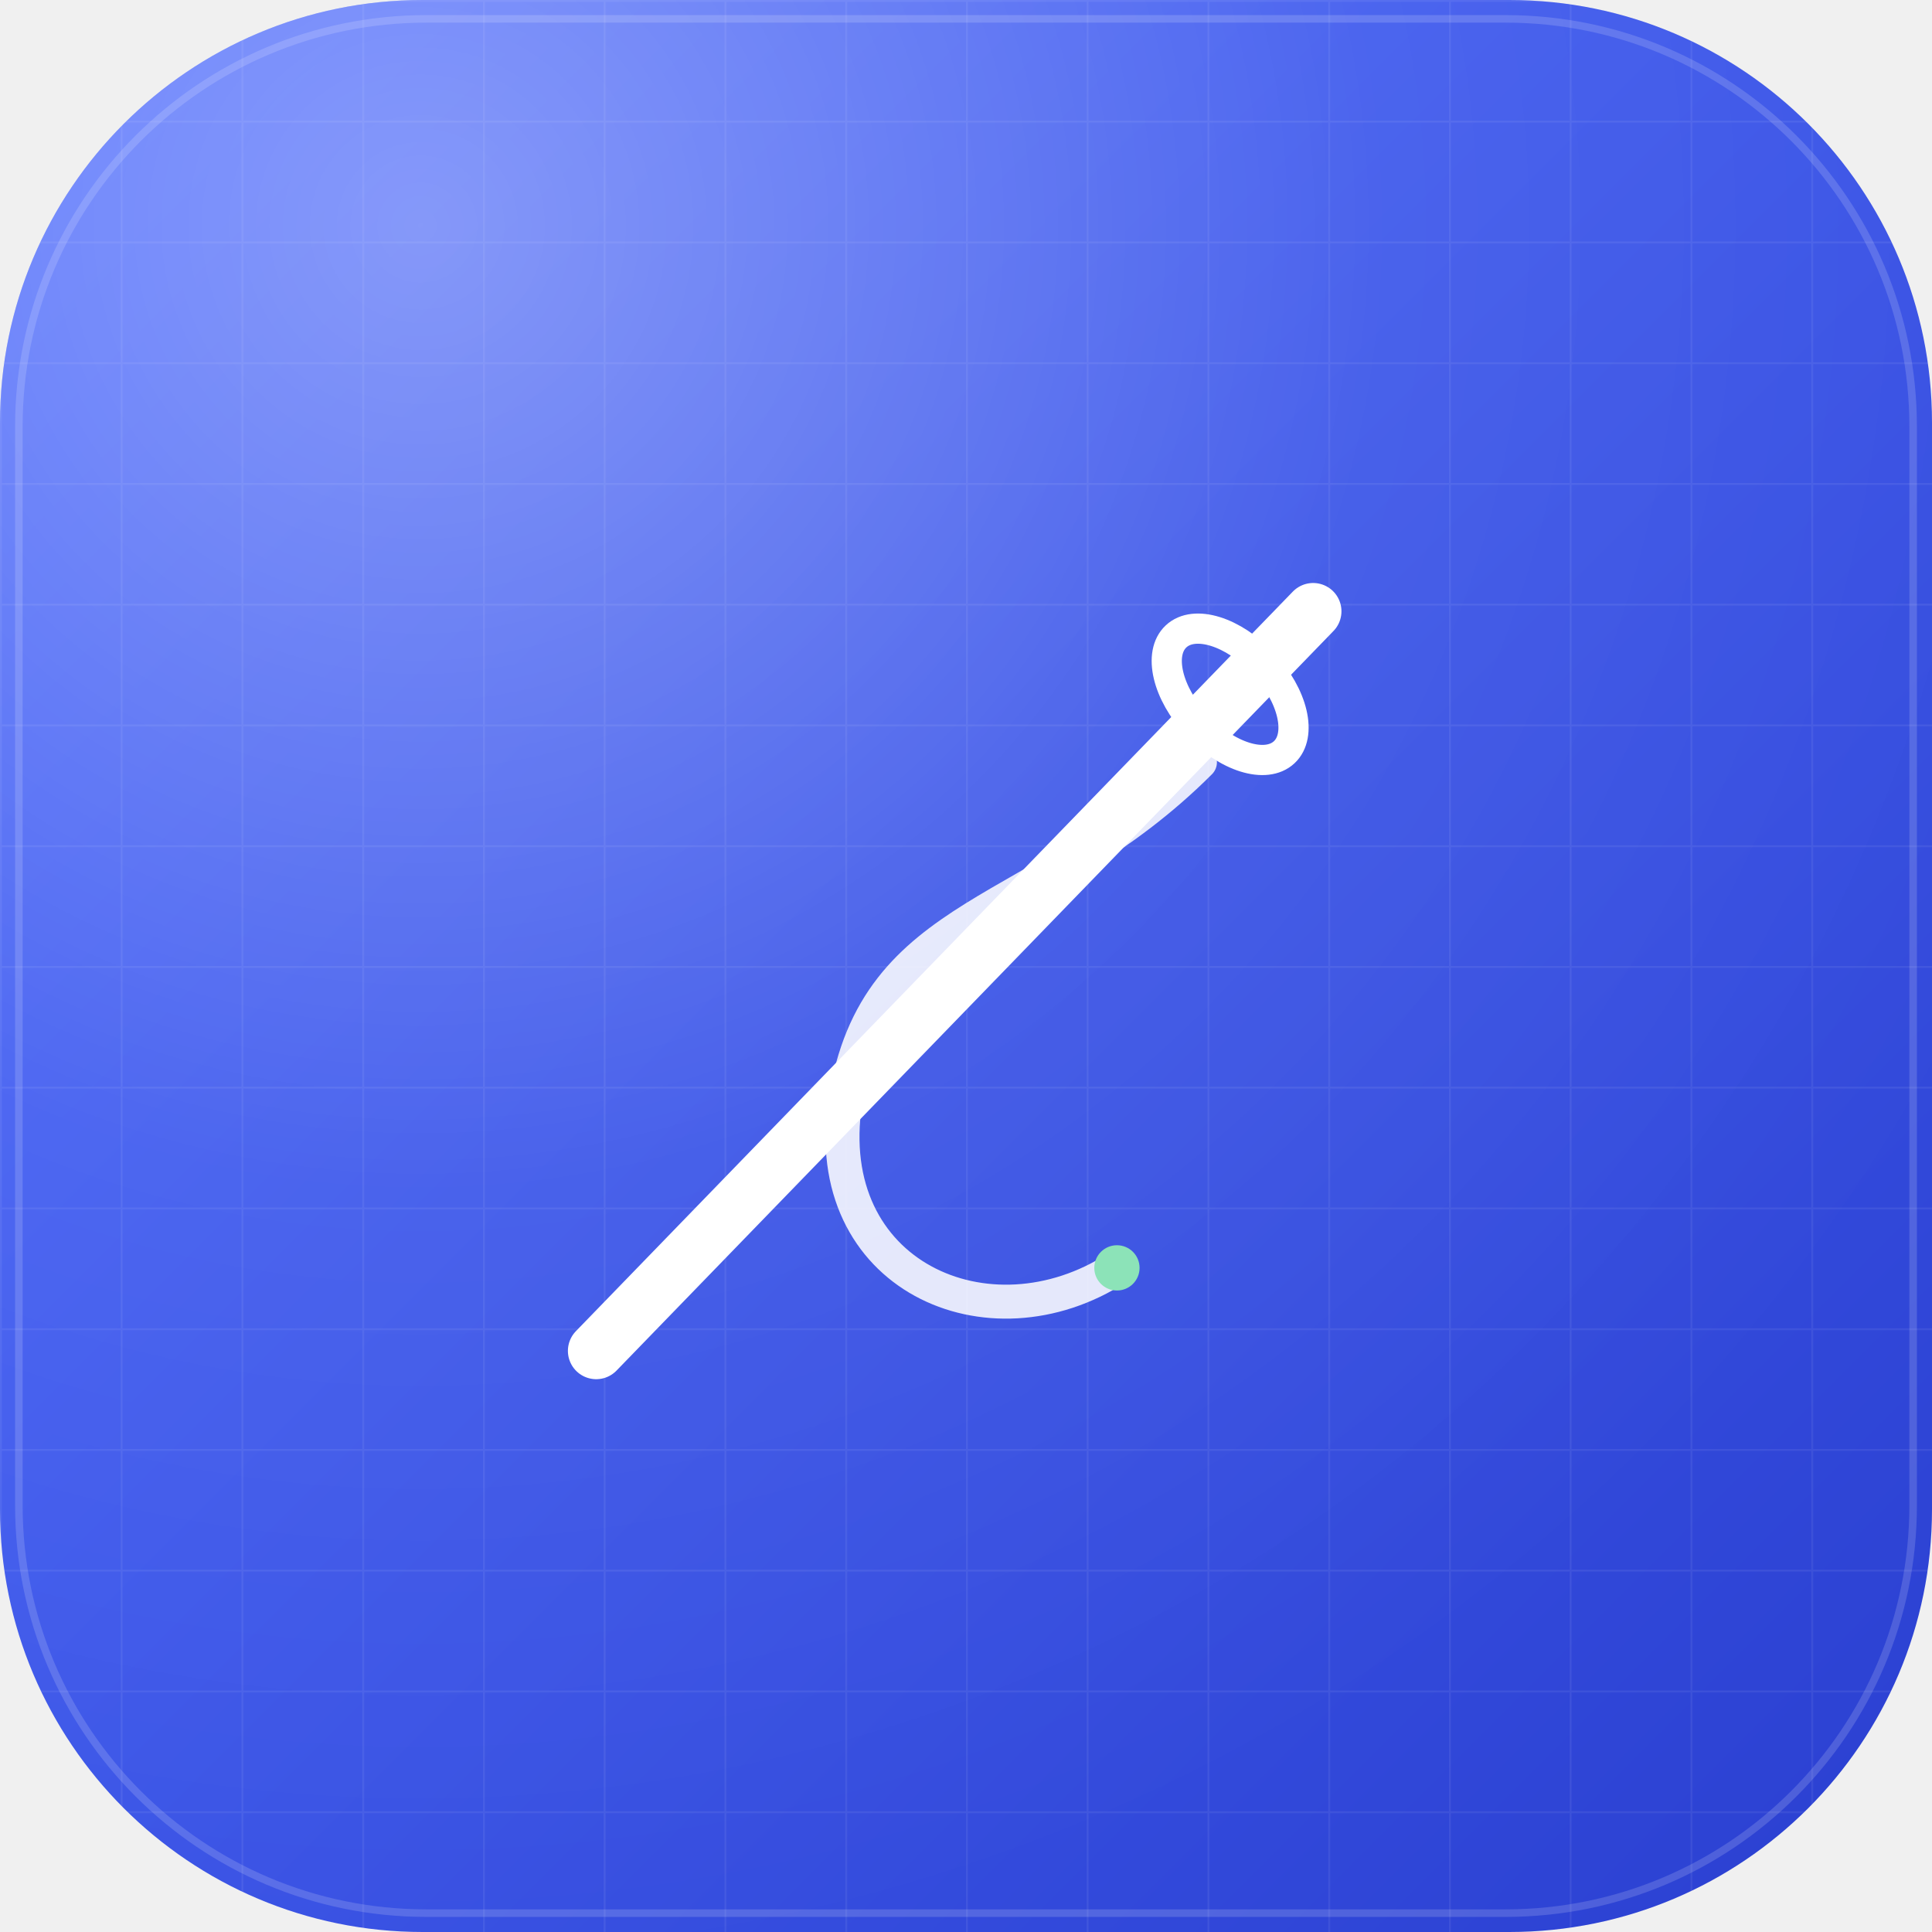
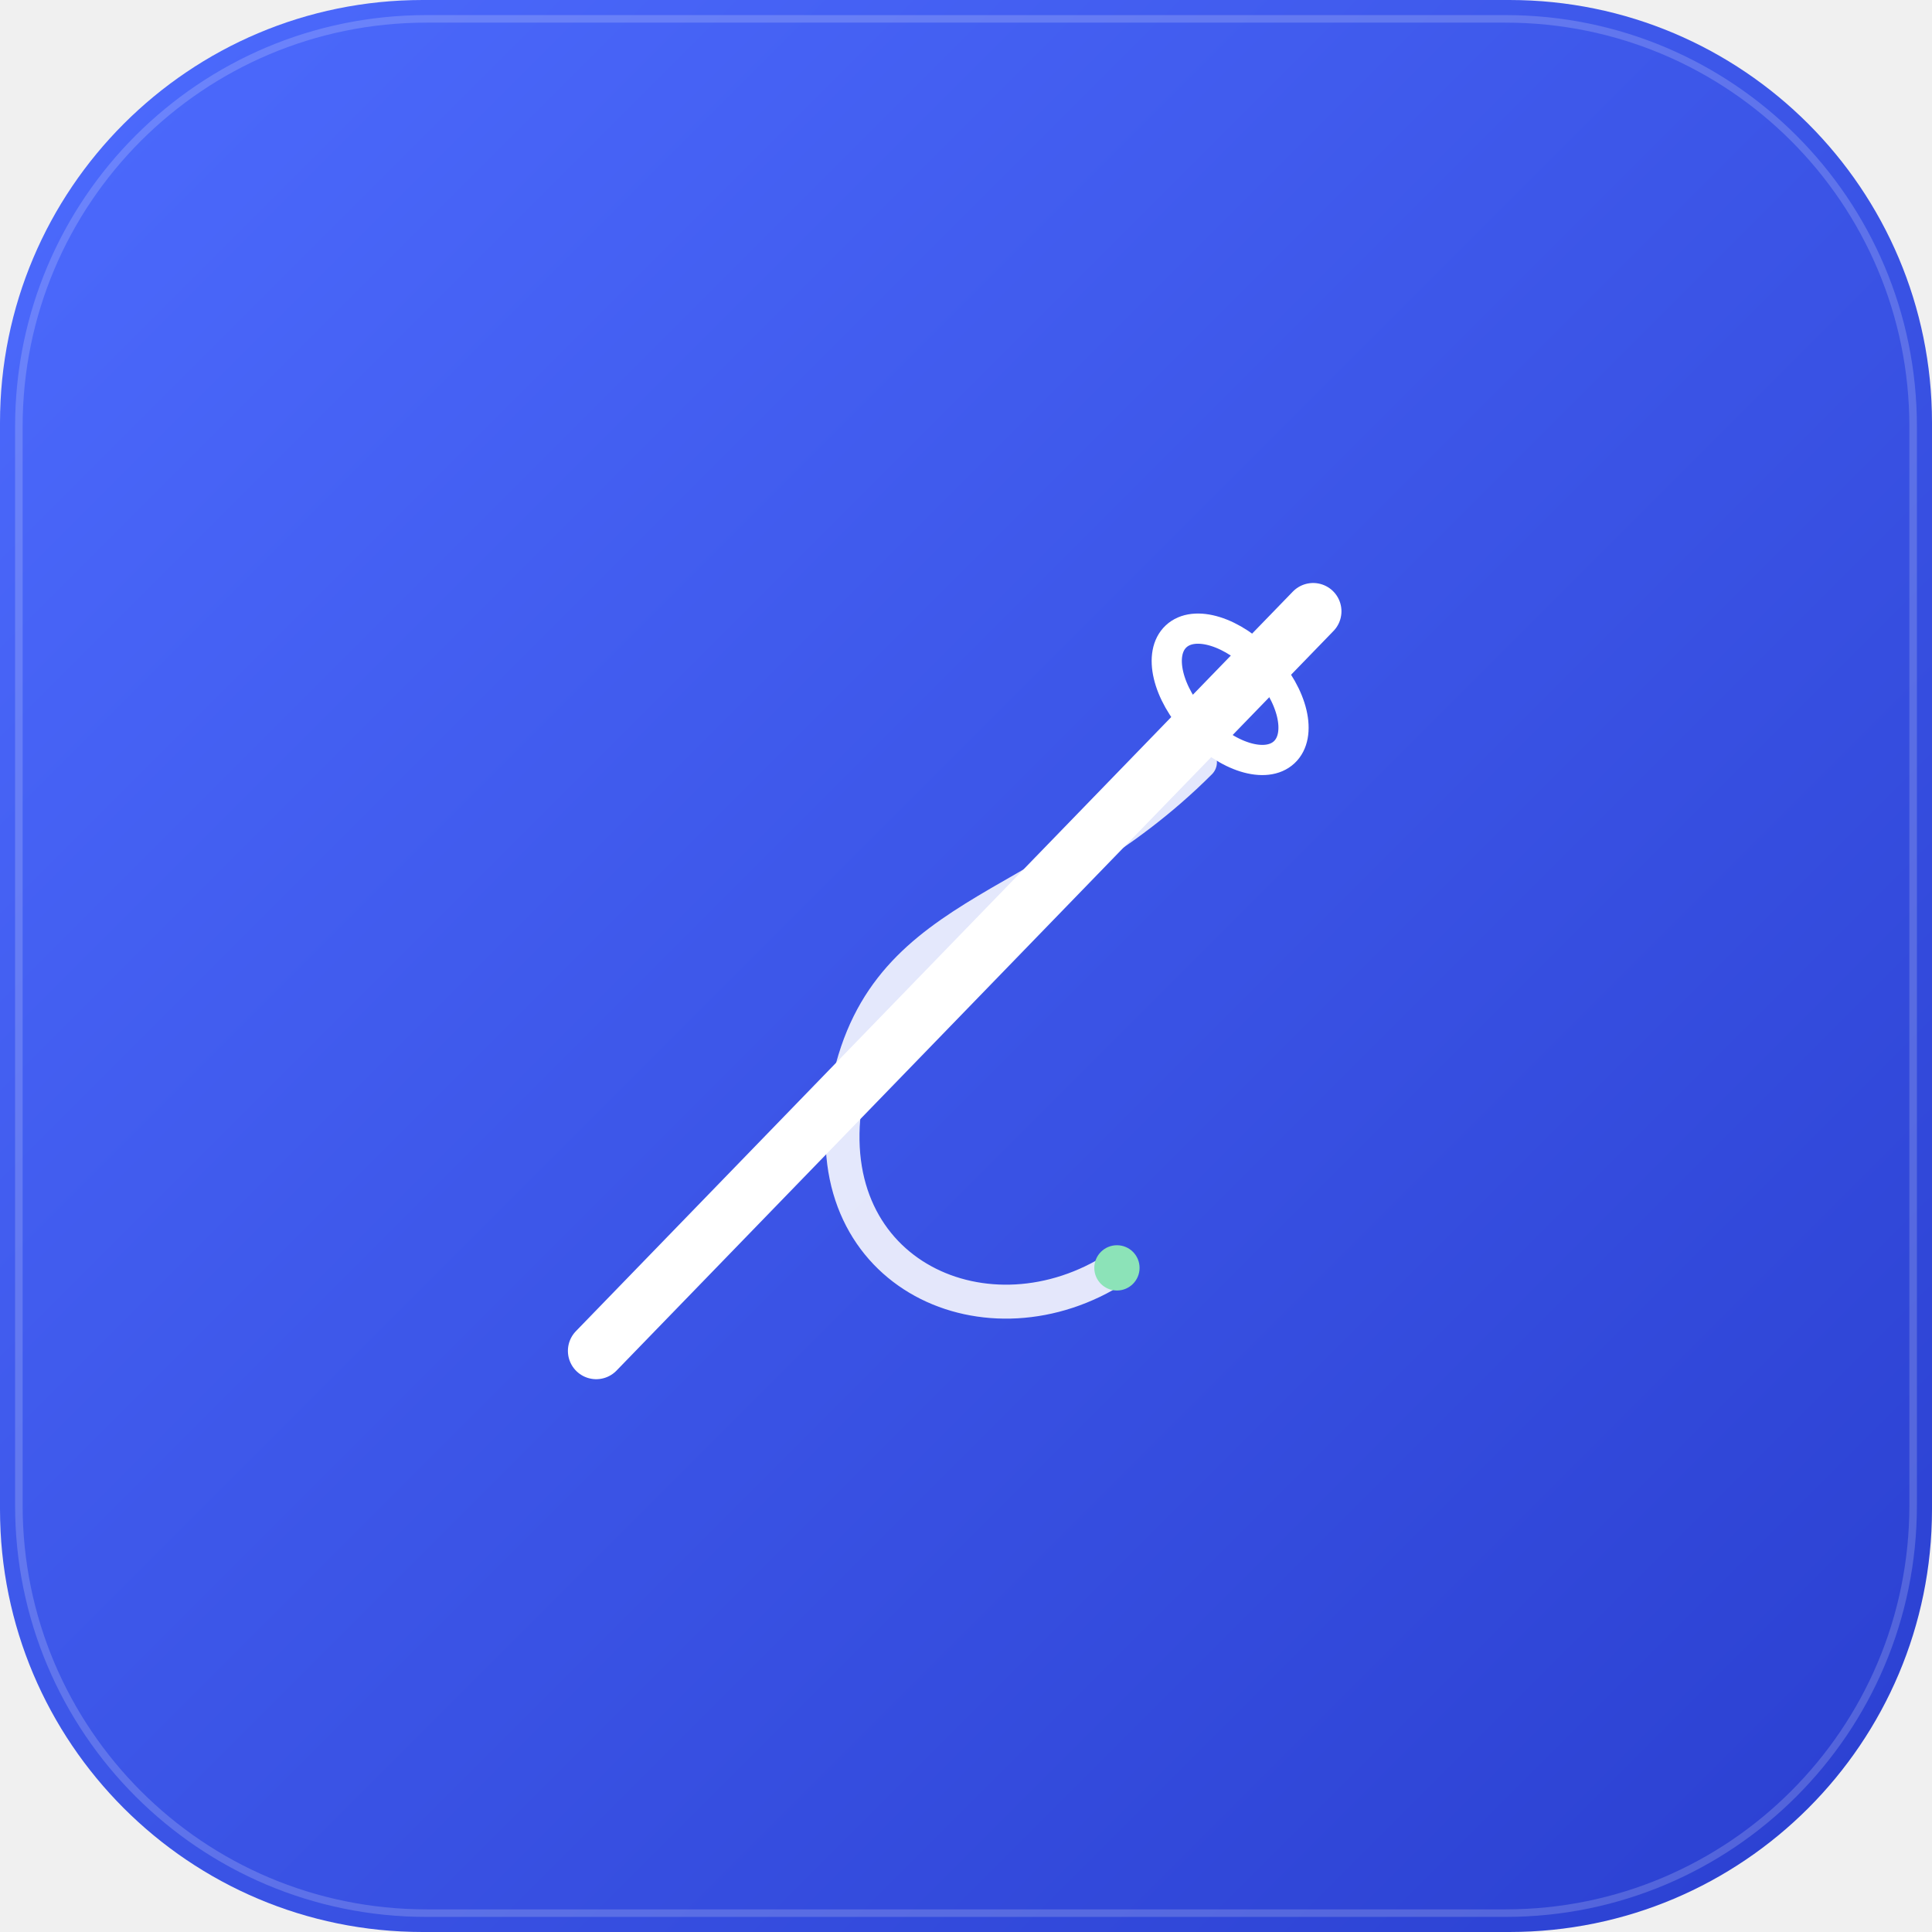
<svg xmlns="http://www.w3.org/2000/svg" viewBox="0 0 512 512" width="512" height="512" role="img" aria-label="dsh-plugin-tailor">
  <g>
    <defs>
      <linearGradient id="tile" x1="0" y1="0" x2="1" y2="1">
        <stop offset="0" stop-color="#4D6BFE" />
        <stop offset="1" stop-color="#2A3FD0" />
      </linearGradient>
-       <radialGradient id="tileGlow" cx="0.22" cy="0.12" r="0.9">
-         <stop offset="0" stop-color="#FFFFFF" stop-opacity="0.34" />
-         <stop offset="0.55" stop-color="#FFFFFF" stop-opacity="0.06" />
-         <stop offset="1" stop-color="#FFFFFF" stop-opacity="0" />
-       </radialGradient>
-       <pattern id="tileGrid" width="32" height="32" patternUnits="userSpaceOnUse">
-         <path d="M32 0H0V32" fill="none" stroke="#FFFFFF" stroke-opacity="0.07" stroke-width="1" />
-       </pattern>
    </defs>
    <rect width="512" height="512" rx="112" fill="url(#tile)" />
-     <rect width="512" height="512" rx="112" fill="url(#tileGlow)" />
-     <rect width="512" height="512" rx="112" fill="url(#tileGrid)" />
-     <rect x="5" y="5" width="502" height="502" rx="108" fill="none" stroke="#FFFFFF" stroke-opacity="0.16" stroke-width="2" />
+     <rect x="5" y="5" width="502" height="502" rx="108" fill="none" stroke="#FFFFFF" stroke-opacity="0.18" stroke-width="2" />
    <g fill="none" stroke="#FFFFFF" stroke-linecap="round" stroke-linejoin="round">
      <path d="M158 358 L348 162" stroke-width="15" />
      <ellipse cx="326" cy="184" rx="12" ry="21" transform="rotate(-43 326 184)" stroke-width="8" />
      <path d="M318 202 C276 244 232 240 224 292 C217 338 262 358 296 336" stroke-width="9" opacity="0.86" />
      <circle cx="296" cy="336" r="6" fill="#8CE3B8" stroke="none" />
    </g>
  </g>
</svg>
